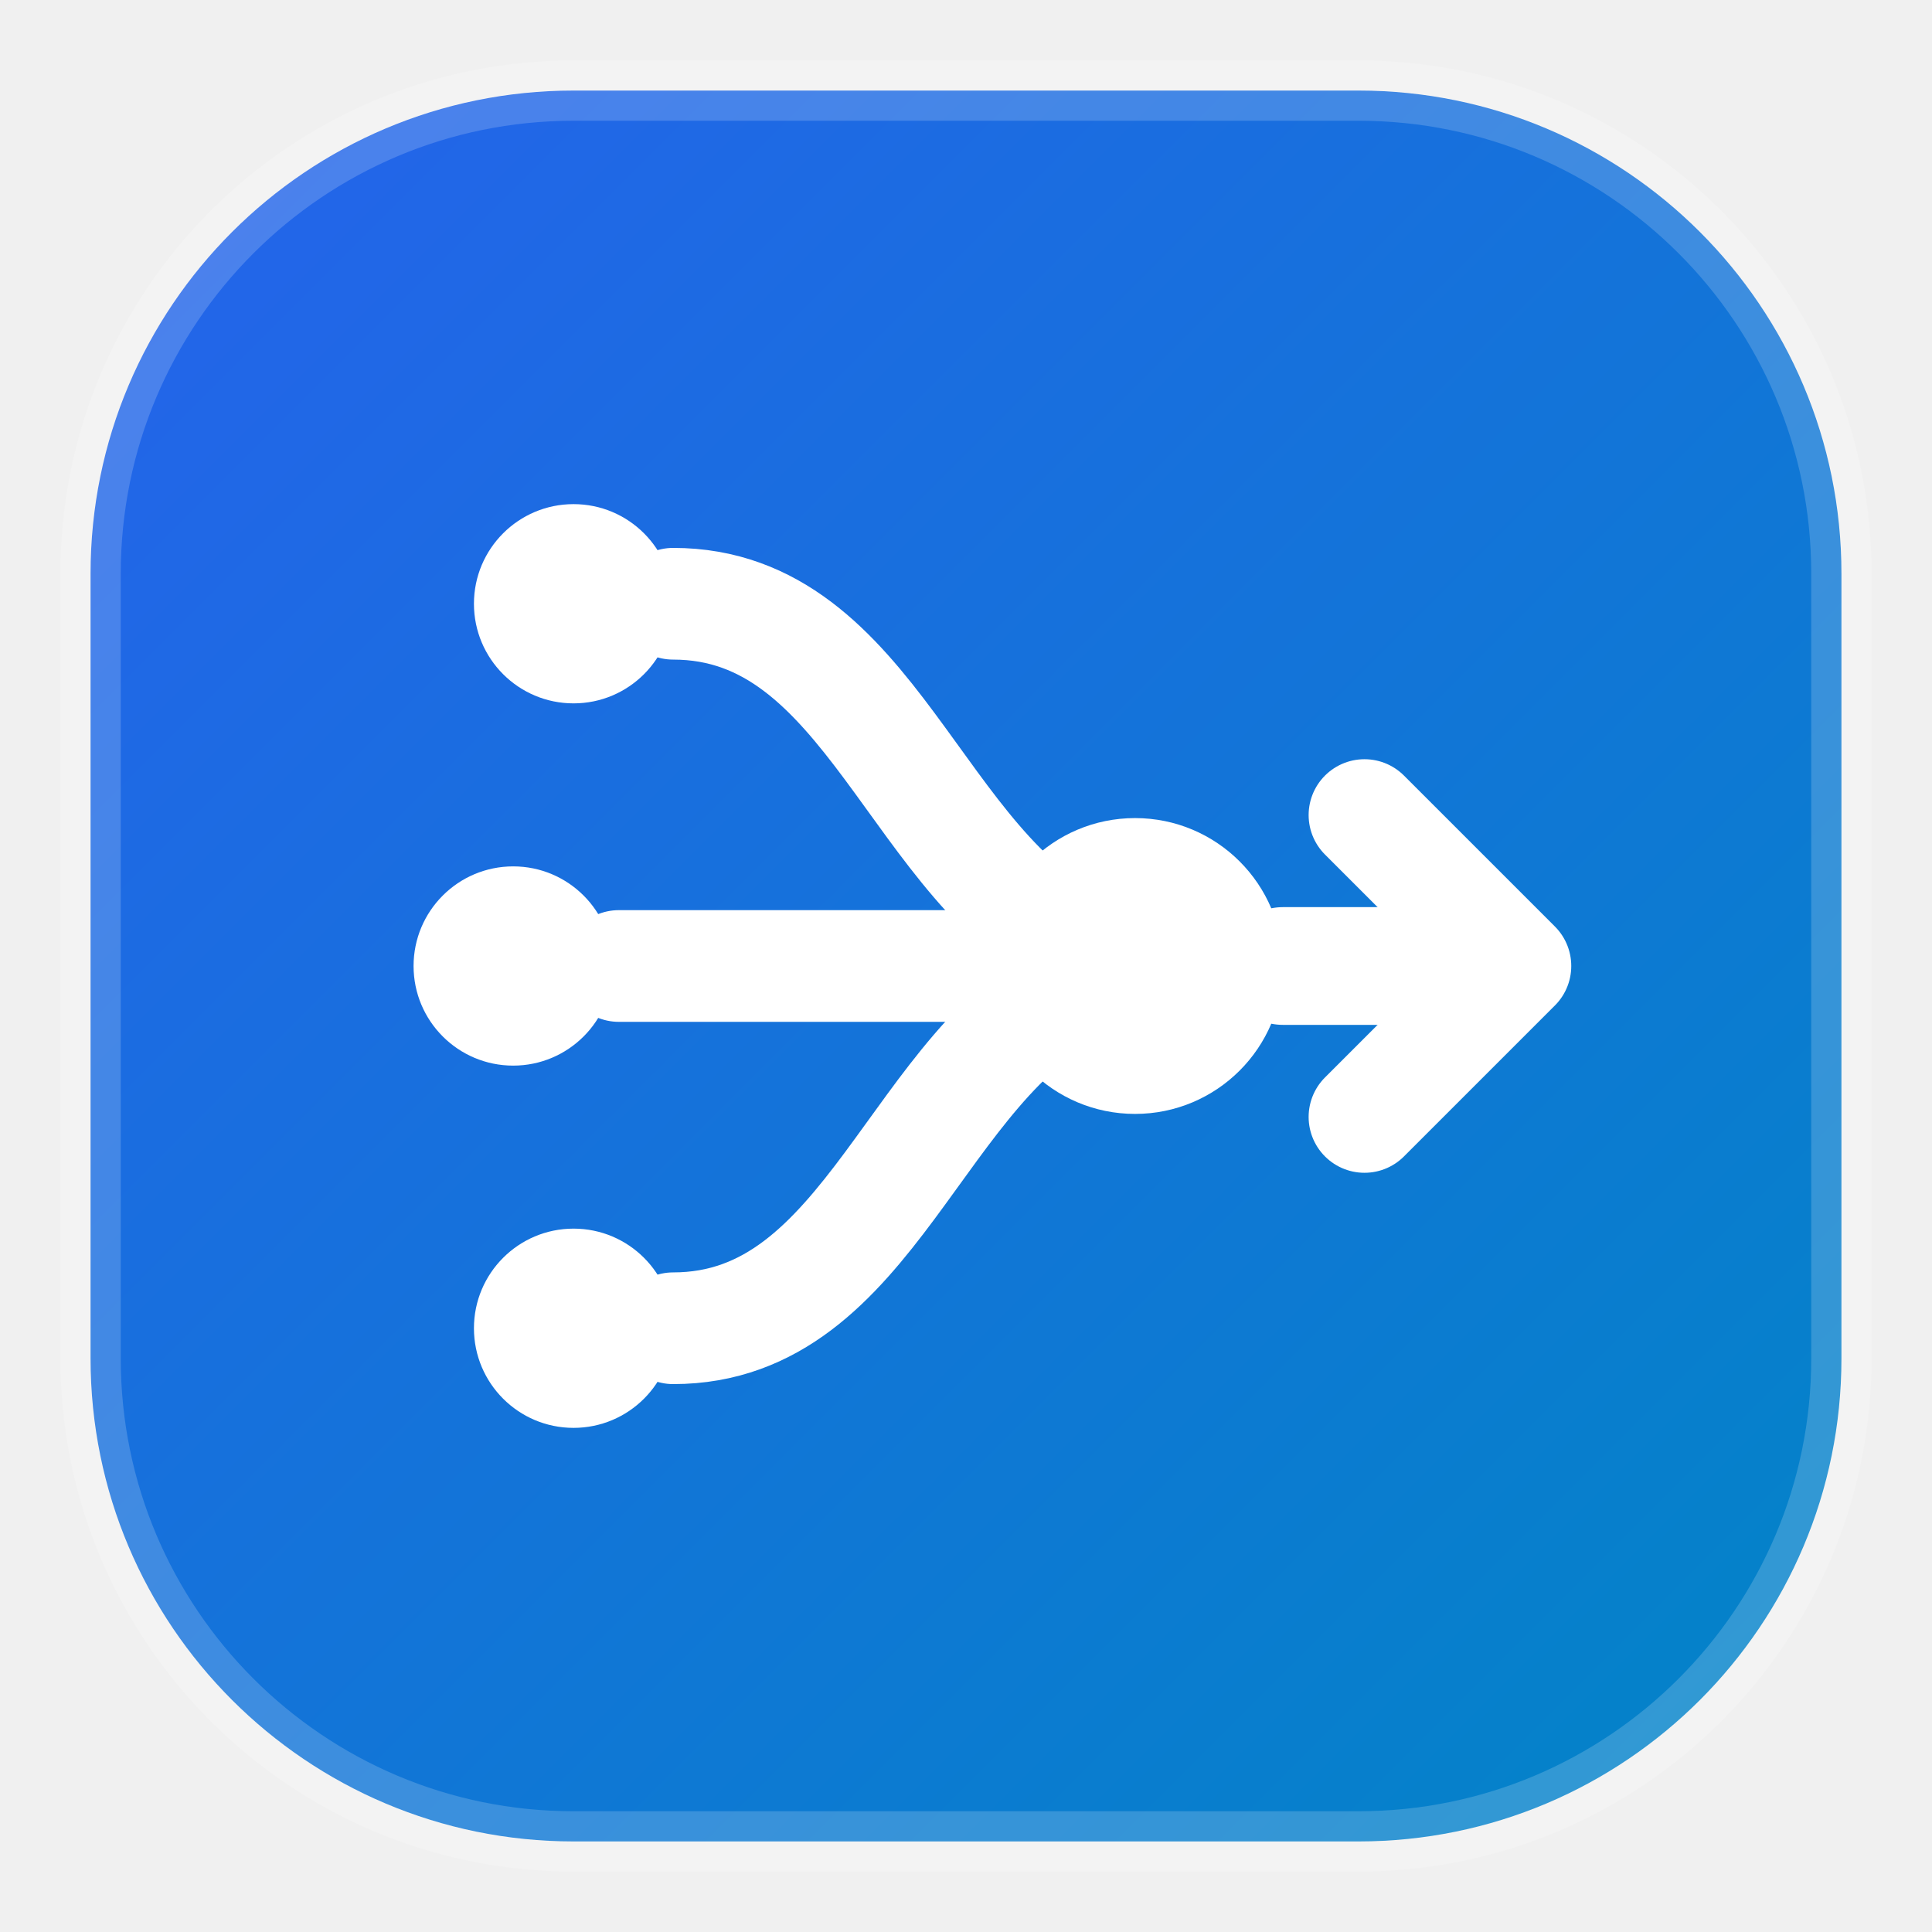
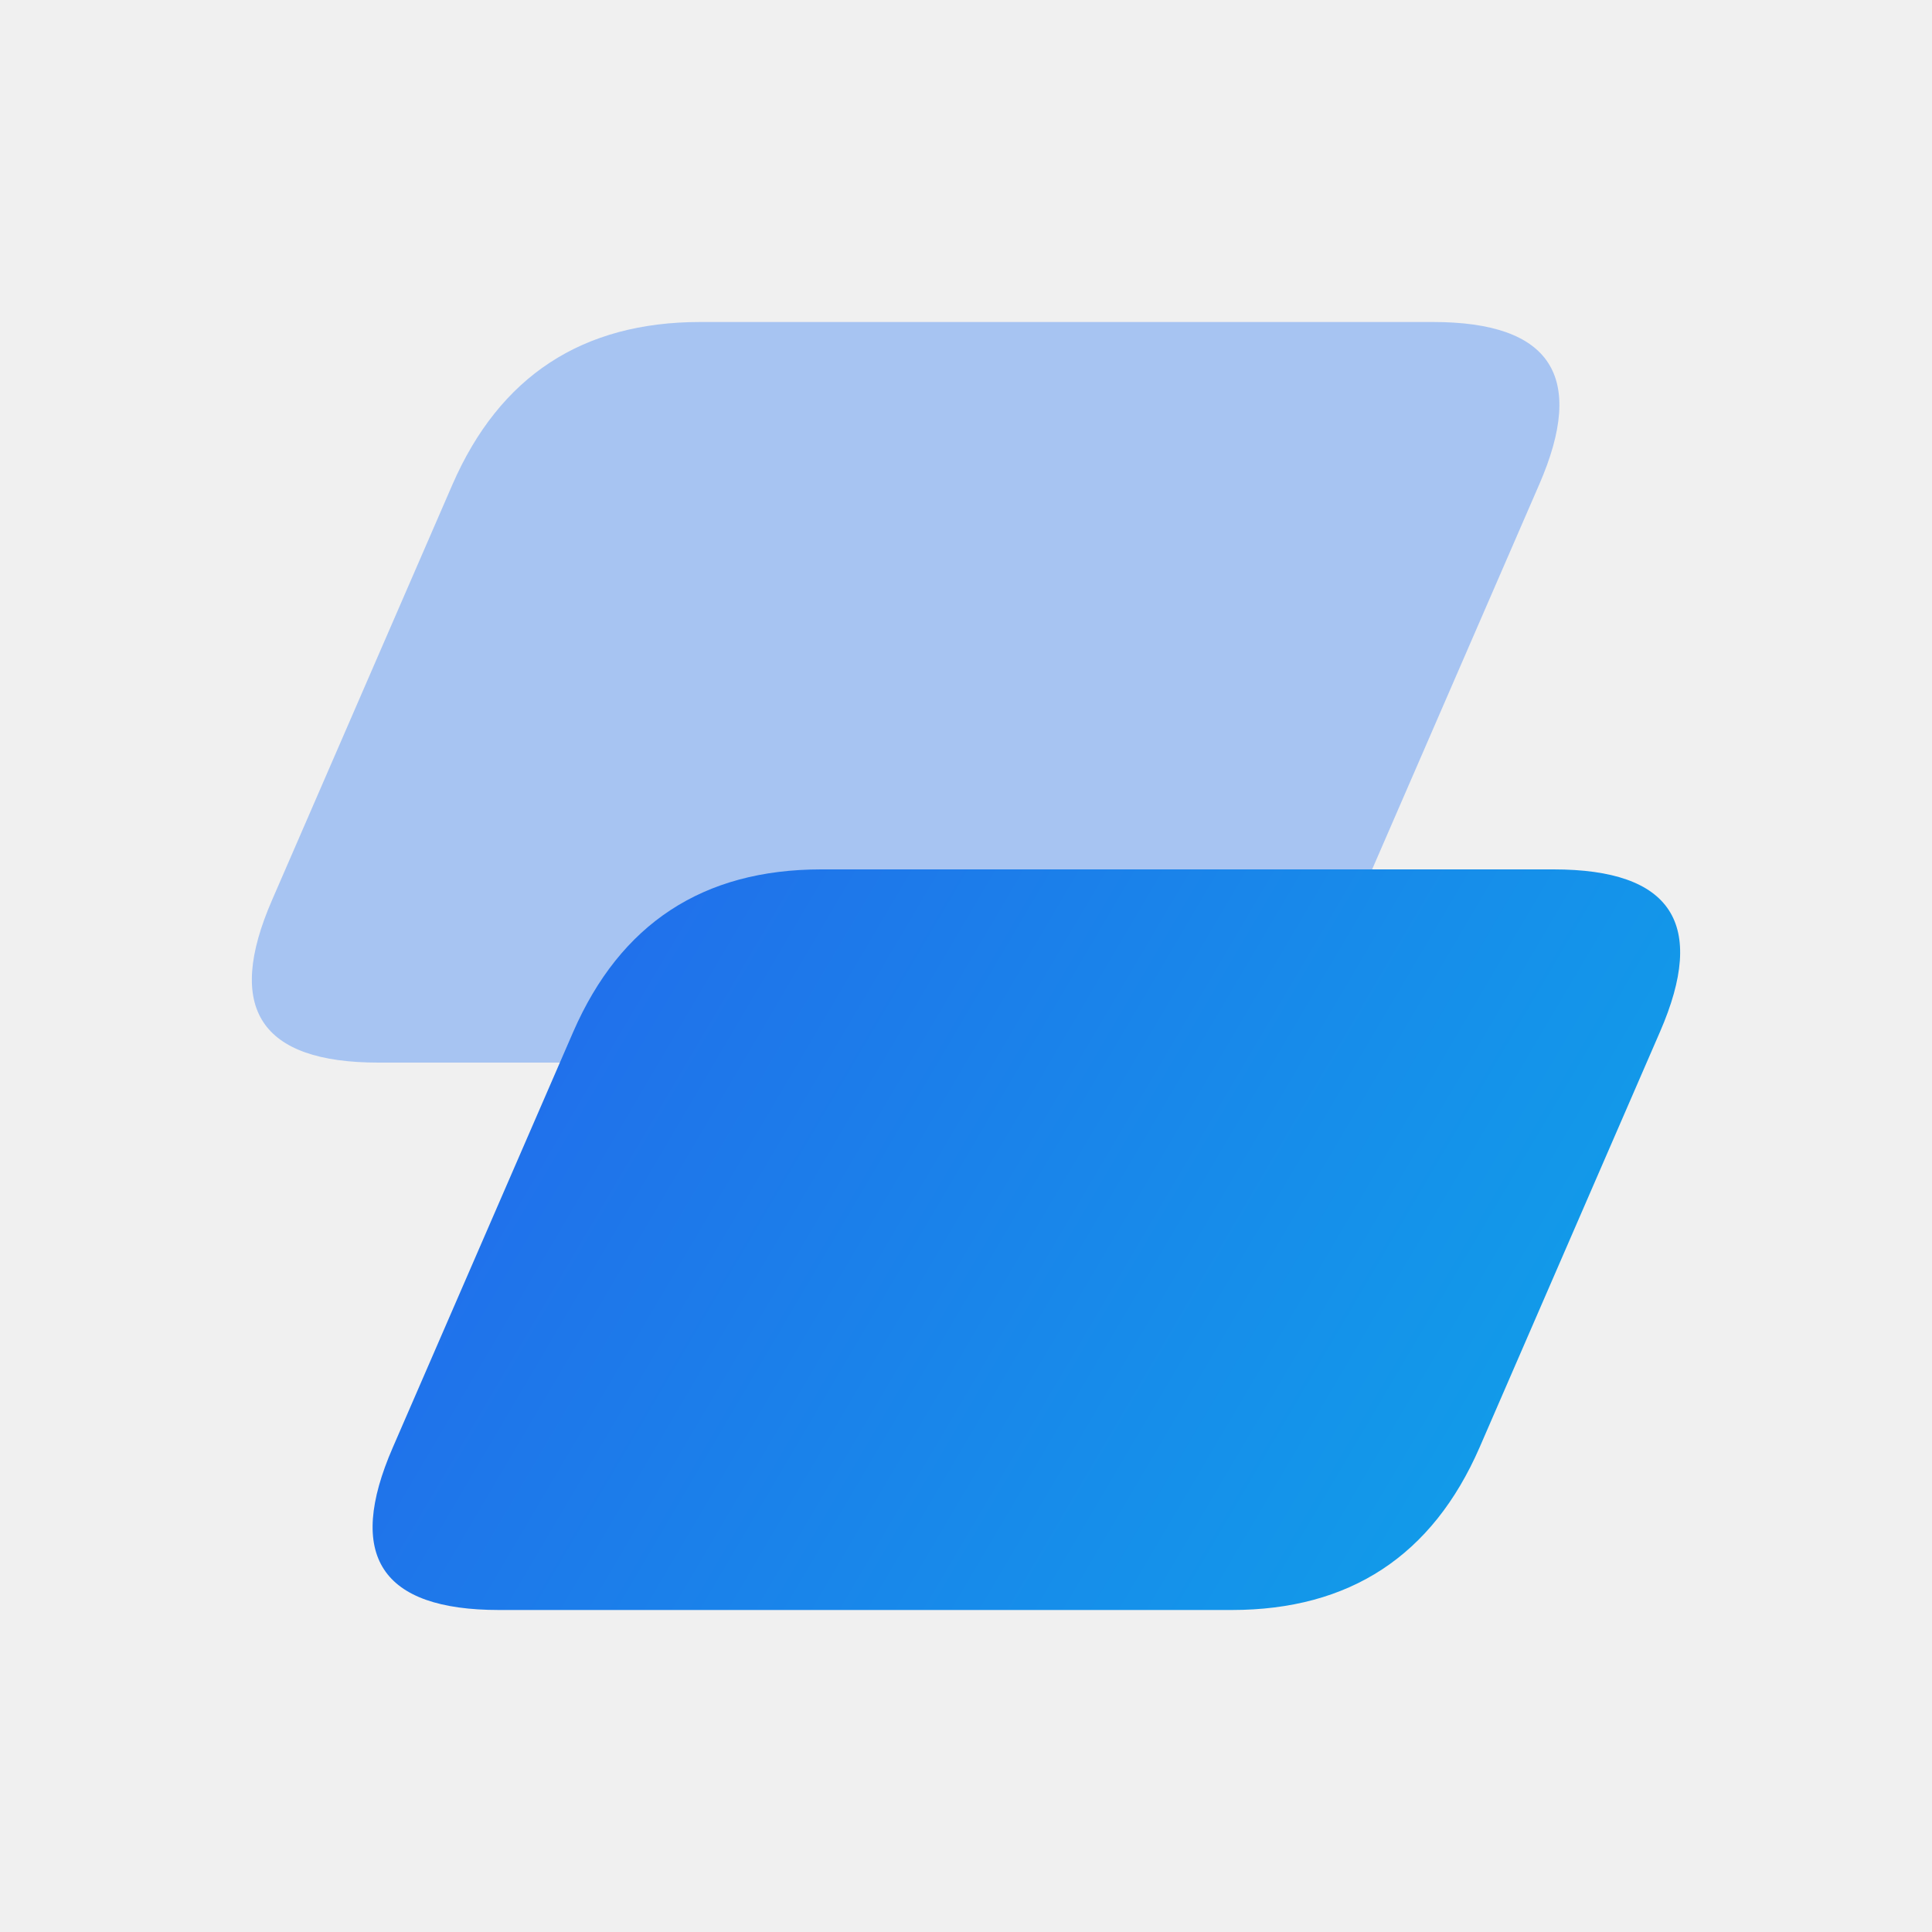
- <svg xmlns="http://www.w3.org/2000/svg" viewBox="0 0 32 32" fill="none">
+ <svg xmlns="http://www.w3.org/2000/svg" viewBox="0 0 24 24" fill="none">
  <defs>
-     <linearGradient id="subui-bg" x1="2" y1="2" x2="30" y2="30" gradientUnits="userSpaceOnUse">
+     <linearGradient id="subui-prism" x1="4" y1="10" x2="21" y2="20" gradientUnits="userSpaceOnUse">
      <stop offset="0%" stop-color="#2563eb" />
-       <stop offset="100%" stop-color="#0284c7" />
+       <stop offset="100%" stop-color="#0ea5e9" />
    </linearGradient>
  </defs>
-   <rect x="1.5" y="1.5" width="29" height="29" rx="8" fill="url(#subui-bg)" />
-   <rect x="1.5" y="1.5" width="29" height="29" rx="8" stroke="#ffffff" stroke-opacity="0.18" />
-   <g transform="translate(4 4)">
-     <circle cx="5.5" cy="6" r="1.65" fill="#ffffff" />
-     <circle cx="4.5" cy="12" r="1.65" fill="#ffffff" />
-     <circle cx="5.5" cy="18" r="1.65" fill="#ffffff" />
-     <path d="M7.15 6C10.45 6 11.15 10.4 13.95 11.7" stroke="#ffffff" stroke-width="1.85" stroke-linecap="round" />
-     <path d="M6.25 12H13.95" stroke="#ffffff" stroke-width="1.85" stroke-linecap="round" />
-     <path d="M7.15 18C10.45 18 11.15 13.6 13.95 12.3" stroke="#ffffff" stroke-width="1.85" stroke-linecap="round" />
-     <circle cx="14.8" cy="12" r="2.45" fill="#ffffff" />
-     <path d="M17.25 12H20.8" stroke="#ffffff" stroke-width="1.95" stroke-linecap="round" />
-     <path d="M18.6 9.5L21.1 12L18.6 14.5" stroke="#ffffff" stroke-width="1.85" stroke-linecap="round" stroke-linejoin="round" />
-   </g>
+   <path d="M8.7 4H17.8Q20 4 19.12 6.02L16.88 11.18Q16 13.2 13.8 13.2H4.7Q2.5 13.2 3.38 11.18L5.62 6.02Q6.5 4 8.7 4Z" fill="#3b82f6" fill-opacity="0.4" />
+   <path d="M10.2 10.8H19.3Q21.5 10.8 20.62 12.82L18.38 17.98Q17.5 20 15.3 20H6.2Q4 20 4.88 17.98L7.12 12.82Q8 10.8 10.2 10.8Z" fill="url(#subui-prism)" />
</svg>
